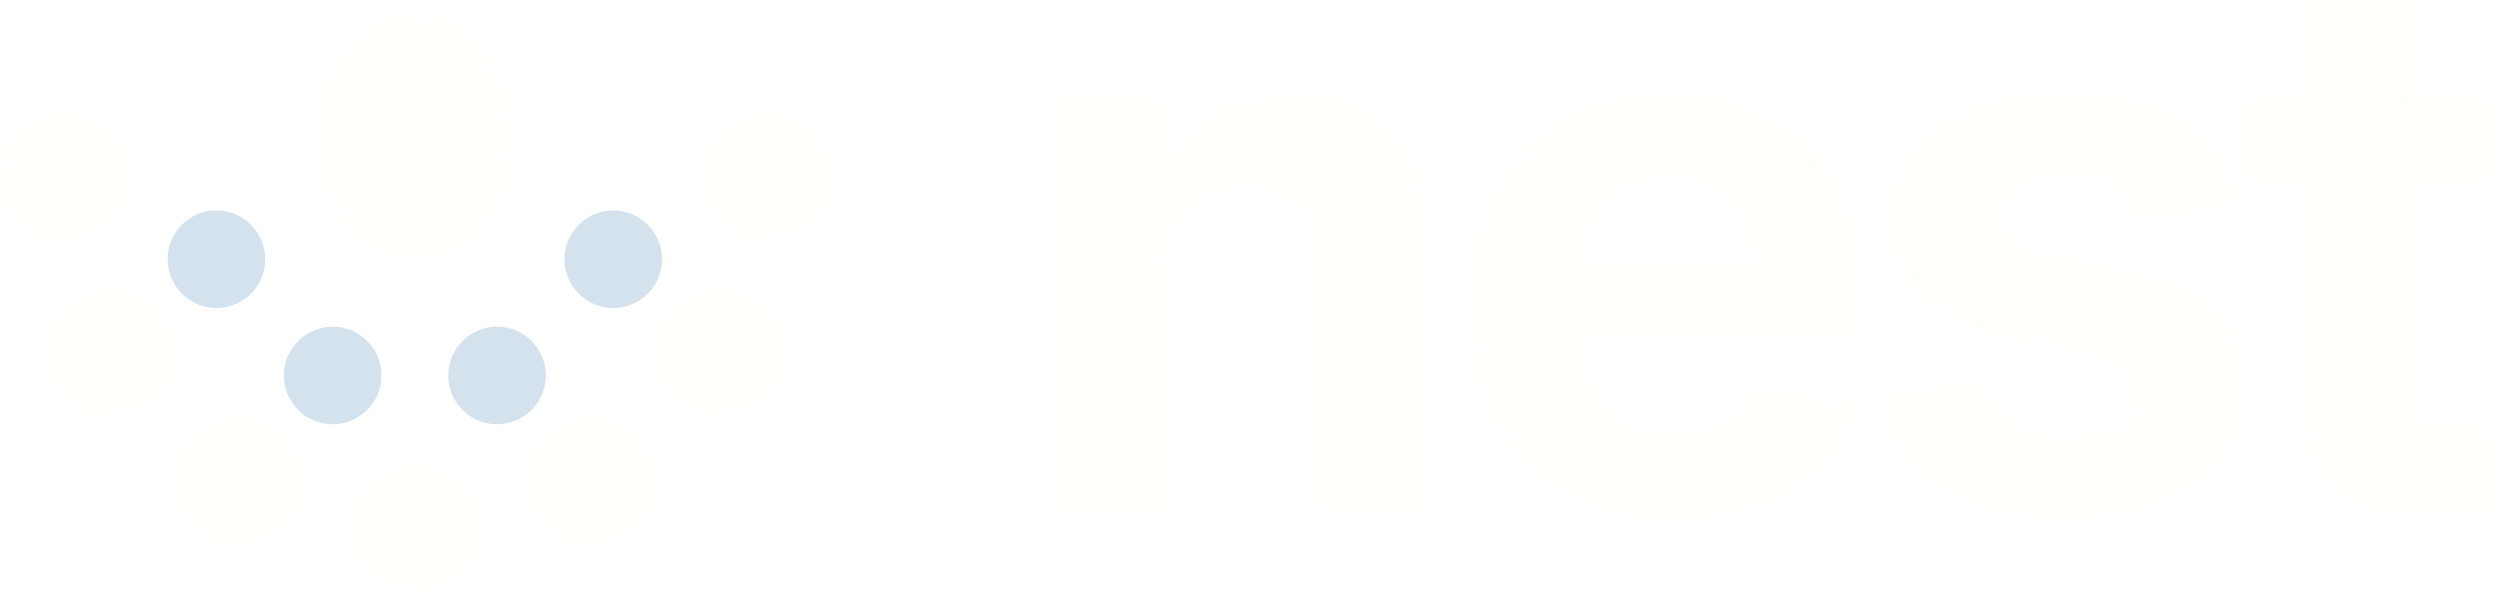
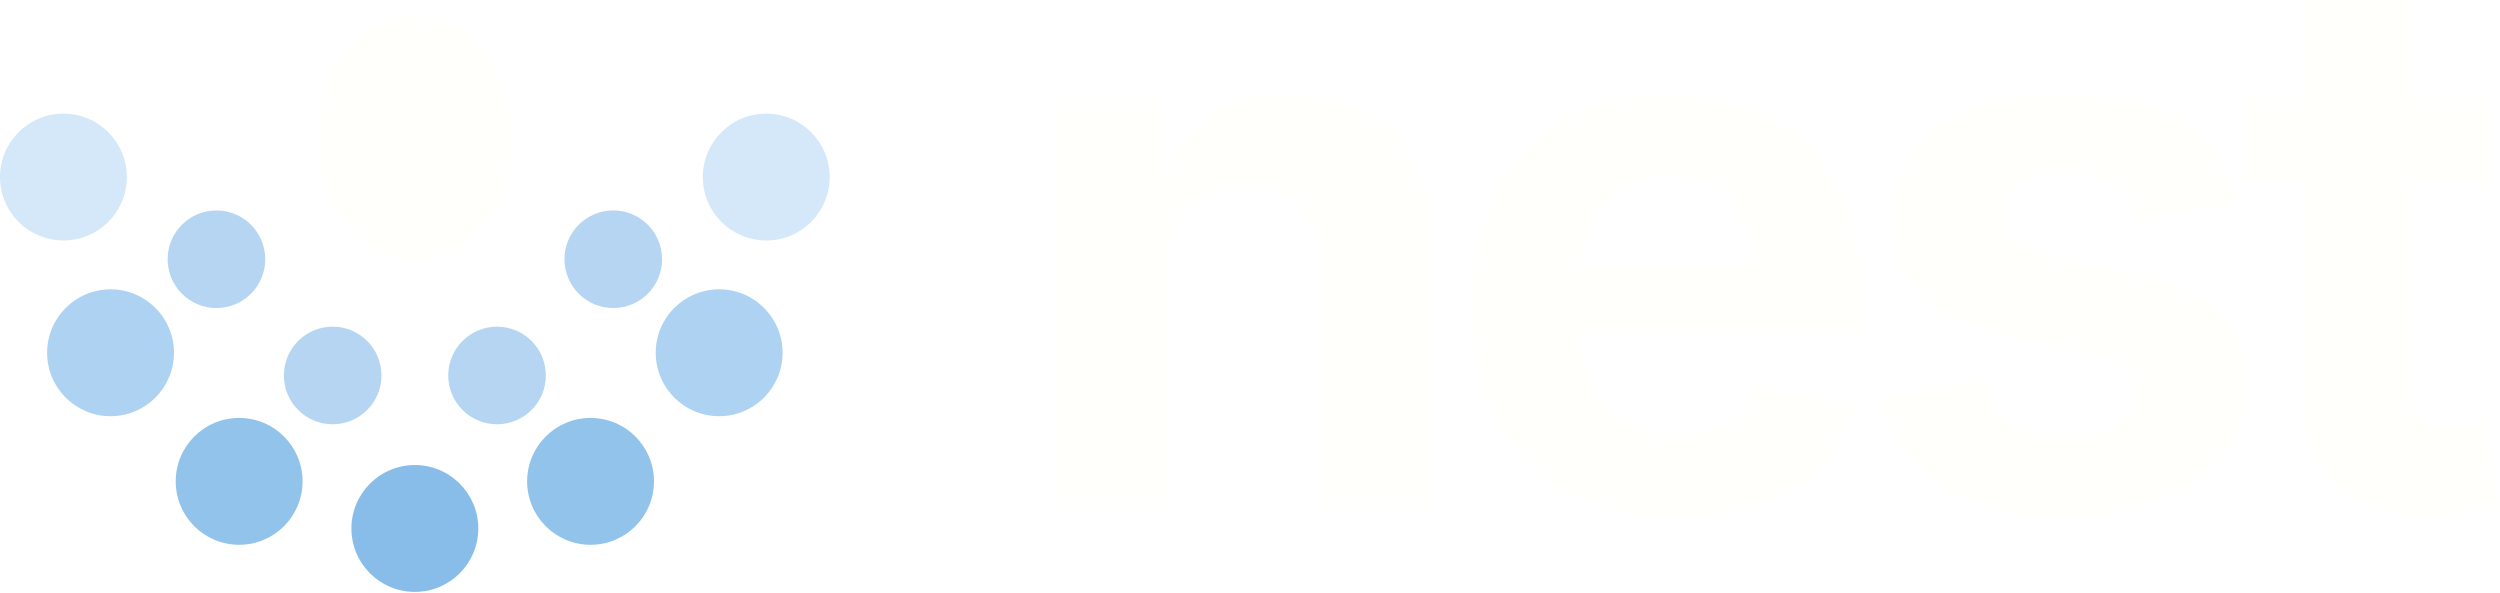
<svg xmlns="http://www.w3.org/2000/svg" width="663" height="157" viewBox="0 0 662.89 156.92">
-   <circle cx="203.18" cy="46.92" r="16.82" fill="#FFFFFC" />
-   <circle cx="190.69" cy="93.51" r="16.82" fill="#FFFFFC" />
-   <circle cx="156.59" cy="127.61" r="16.82" fill="#FFFFFC" />
-   <circle cx="110.00" cy="140.10" r="16.82" fill="#FFFFFC" />
-   <circle cx="63.41" cy="127.61" r="16.82" fill="#FFFFFC" />
-   <circle cx="29.31" cy="93.51" r="16.82" fill="#FFFFFC" />
-   <circle cx="16.82" cy="46.92" r="16.82" fill="#FFFFFC" />
-   <circle cx="162.61" cy="68.71" r="12.94" fill="#D4E2EE" />
-   <circle cx="131.79" cy="99.53" r="12.94" fill="#D4E2EE" />
-   <circle cx="88.21" cy="99.53" r="12.94" fill="#D4E2EE" />
-   <circle cx="57.39" cy="68.71" r="12.94" fill="#D4E2EE" />
+   <circle cx="203.18" cy="46.92" r="16.82" fill="#D4E8FA" />
+   <circle cx="190.69" cy="93.51" r="16.82" fill="#AED2F2" />
+   <circle cx="156.59" cy="127.61" r="16.82" fill="#92C3EB" />
+   <circle cx="110.00" cy="140.10" r="16.82" fill="#88BDE9" />
+   <circle cx="63.41" cy="127.61" r="16.82" fill="#92C3EB" />
+   <circle cx="29.31" cy="93.51" r="16.82" fill="#AED2F2" />
+   <circle cx="16.82" cy="46.92" r="16.82" fill="#D4E8FA" />
+   <circle cx="162.61" cy="68.71" r="12.94" fill="#B5D5F3" />
+   <circle cx="131.79" cy="99.53" r="12.94" fill="#B5D5F3" />
+   <circle cx="88.21" cy="99.53" r="12.94" fill="#B5D5F3" />
+   <circle cx="57.39" cy="68.71" r="12.94" fill="#B5D5F3" />
  <ellipse cx="110.00" cy="36.57" rx="25.88" ry="32.35" fill="#FFFFFC" />
  <path transform="translate(267.50 135.16)" fill="#FFFFFC" d="M41.797 -63.184V0.0H12.5V-109.18H40.137L40.625 -81.934H38.867Q43.164 -95.605 51.904 -103.076Q60.645 -110.547 74.512 -110.547Q85.84 -110.547 94.287 -105.615Q102.734 -100.684 107.373 -91.455Q112.012 -82.227 112.012 -69.434V0.0H82.715V-64.355Q82.715 -74.512 77.49 -80.273Q72.266 -86.035 62.988 -86.035Q56.836 -86.035 52.002 -83.35Q47.168 -80.664 44.482 -75.586Q41.797 -70.508 41.797 -63.184ZM176.328 2.148Q159.629 2.148 147.52 -4.688Q135.41 -11.523 128.916 -24.121Q122.422 -36.719 122.422 -54.004Q122.422 -70.898 128.867 -83.594Q135.312 -96.289 147.129 -103.418Q158.945 -110.547 174.863 -110.547Q185.605 -110.547 194.883 -107.129Q204.16 -103.711 211.191 -96.826Q218.223 -89.941 222.178 -79.59Q226.133 -69.238 226.133 -55.176V-46.973H134.434V-65.332H211.777L198.105 -60.449Q198.105 -68.945 195.518 -75.244Q192.93 -81.543 187.803 -85.01Q182.676 -88.477 175.156 -88.477Q167.539 -88.477 162.217 -84.961Q156.895 -81.445 154.16 -75.439Q151.426 -69.434 151.426 -61.719V-48.73Q151.426 -39.258 154.6 -32.812Q157.773 -26.367 163.486 -23.145Q169.199 -19.922 176.816 -19.922Q181.992 -19.922 186.191 -21.387Q190.391 -22.852 193.369 -25.732Q196.348 -28.613 197.91 -32.812L224.473 -27.832Q221.836 -18.848 215.293 -12.061Q208.75 -5.273 198.936 -1.562Q189.121 2.148 176.328 2.148ZM279.512 2.148Q266.328 2.148 256.172 -1.611Q246.016 -5.371 239.57 -12.549Q233.125 -19.727 231.27 -29.883L258.516 -34.57Q260.664 -26.953 266.035 -23.145Q271.406 -19.336 280.391 -19.336Q288.789 -19.336 293.623 -22.51Q298.457 -25.684 298.457 -30.566Q298.457 -34.863 294.99 -37.598Q291.523 -40.332 284.395 -41.797L265.547 -45.703Q249.727 -48.926 241.914 -56.689Q234.102 -64.453 234.102 -76.66Q234.102 -87.207 239.863 -94.775Q245.625 -102.344 255.879 -106.445Q266.133 -110.547 280.0 -110.547Q292.891 -110.547 302.363 -106.982Q311.836 -103.418 317.695 -96.875Q323.555 -90.332 325.508 -81.445L299.531 -76.855Q297.871 -82.422 293.135 -85.986Q288.398 -89.551 280.391 -89.551Q273.164 -89.551 268.281 -86.523Q263.398 -83.496 263.398 -78.418Q263.398 -74.316 266.572 -71.484Q269.746 -68.652 277.461 -67.09L297.09 -63.184Q312.91 -59.961 320.625 -52.686Q328.34 -45.41 328.34 -33.691Q328.34 -22.949 322.09 -14.893Q315.84 -6.836 304.854 -2.344Q293.867 2.148 279.512 2.148ZM392.363 -109.18V-86.816H327.617V-109.18ZM342.656 -135.156H371.953V-31.934Q371.953 -26.758 374.248 -24.268Q376.543 -21.777 381.914 -21.777Q383.574 -21.777 386.602 -22.217Q389.629 -22.656 391.191 -23.047L395.391 -1.074Q390.508 0.391 385.674 0.977Q380.84 1.562 376.445 1.562Q360.039 1.562 351.348 -6.445Q342.656 -14.453 342.656 -29.395Z" />
</svg>
